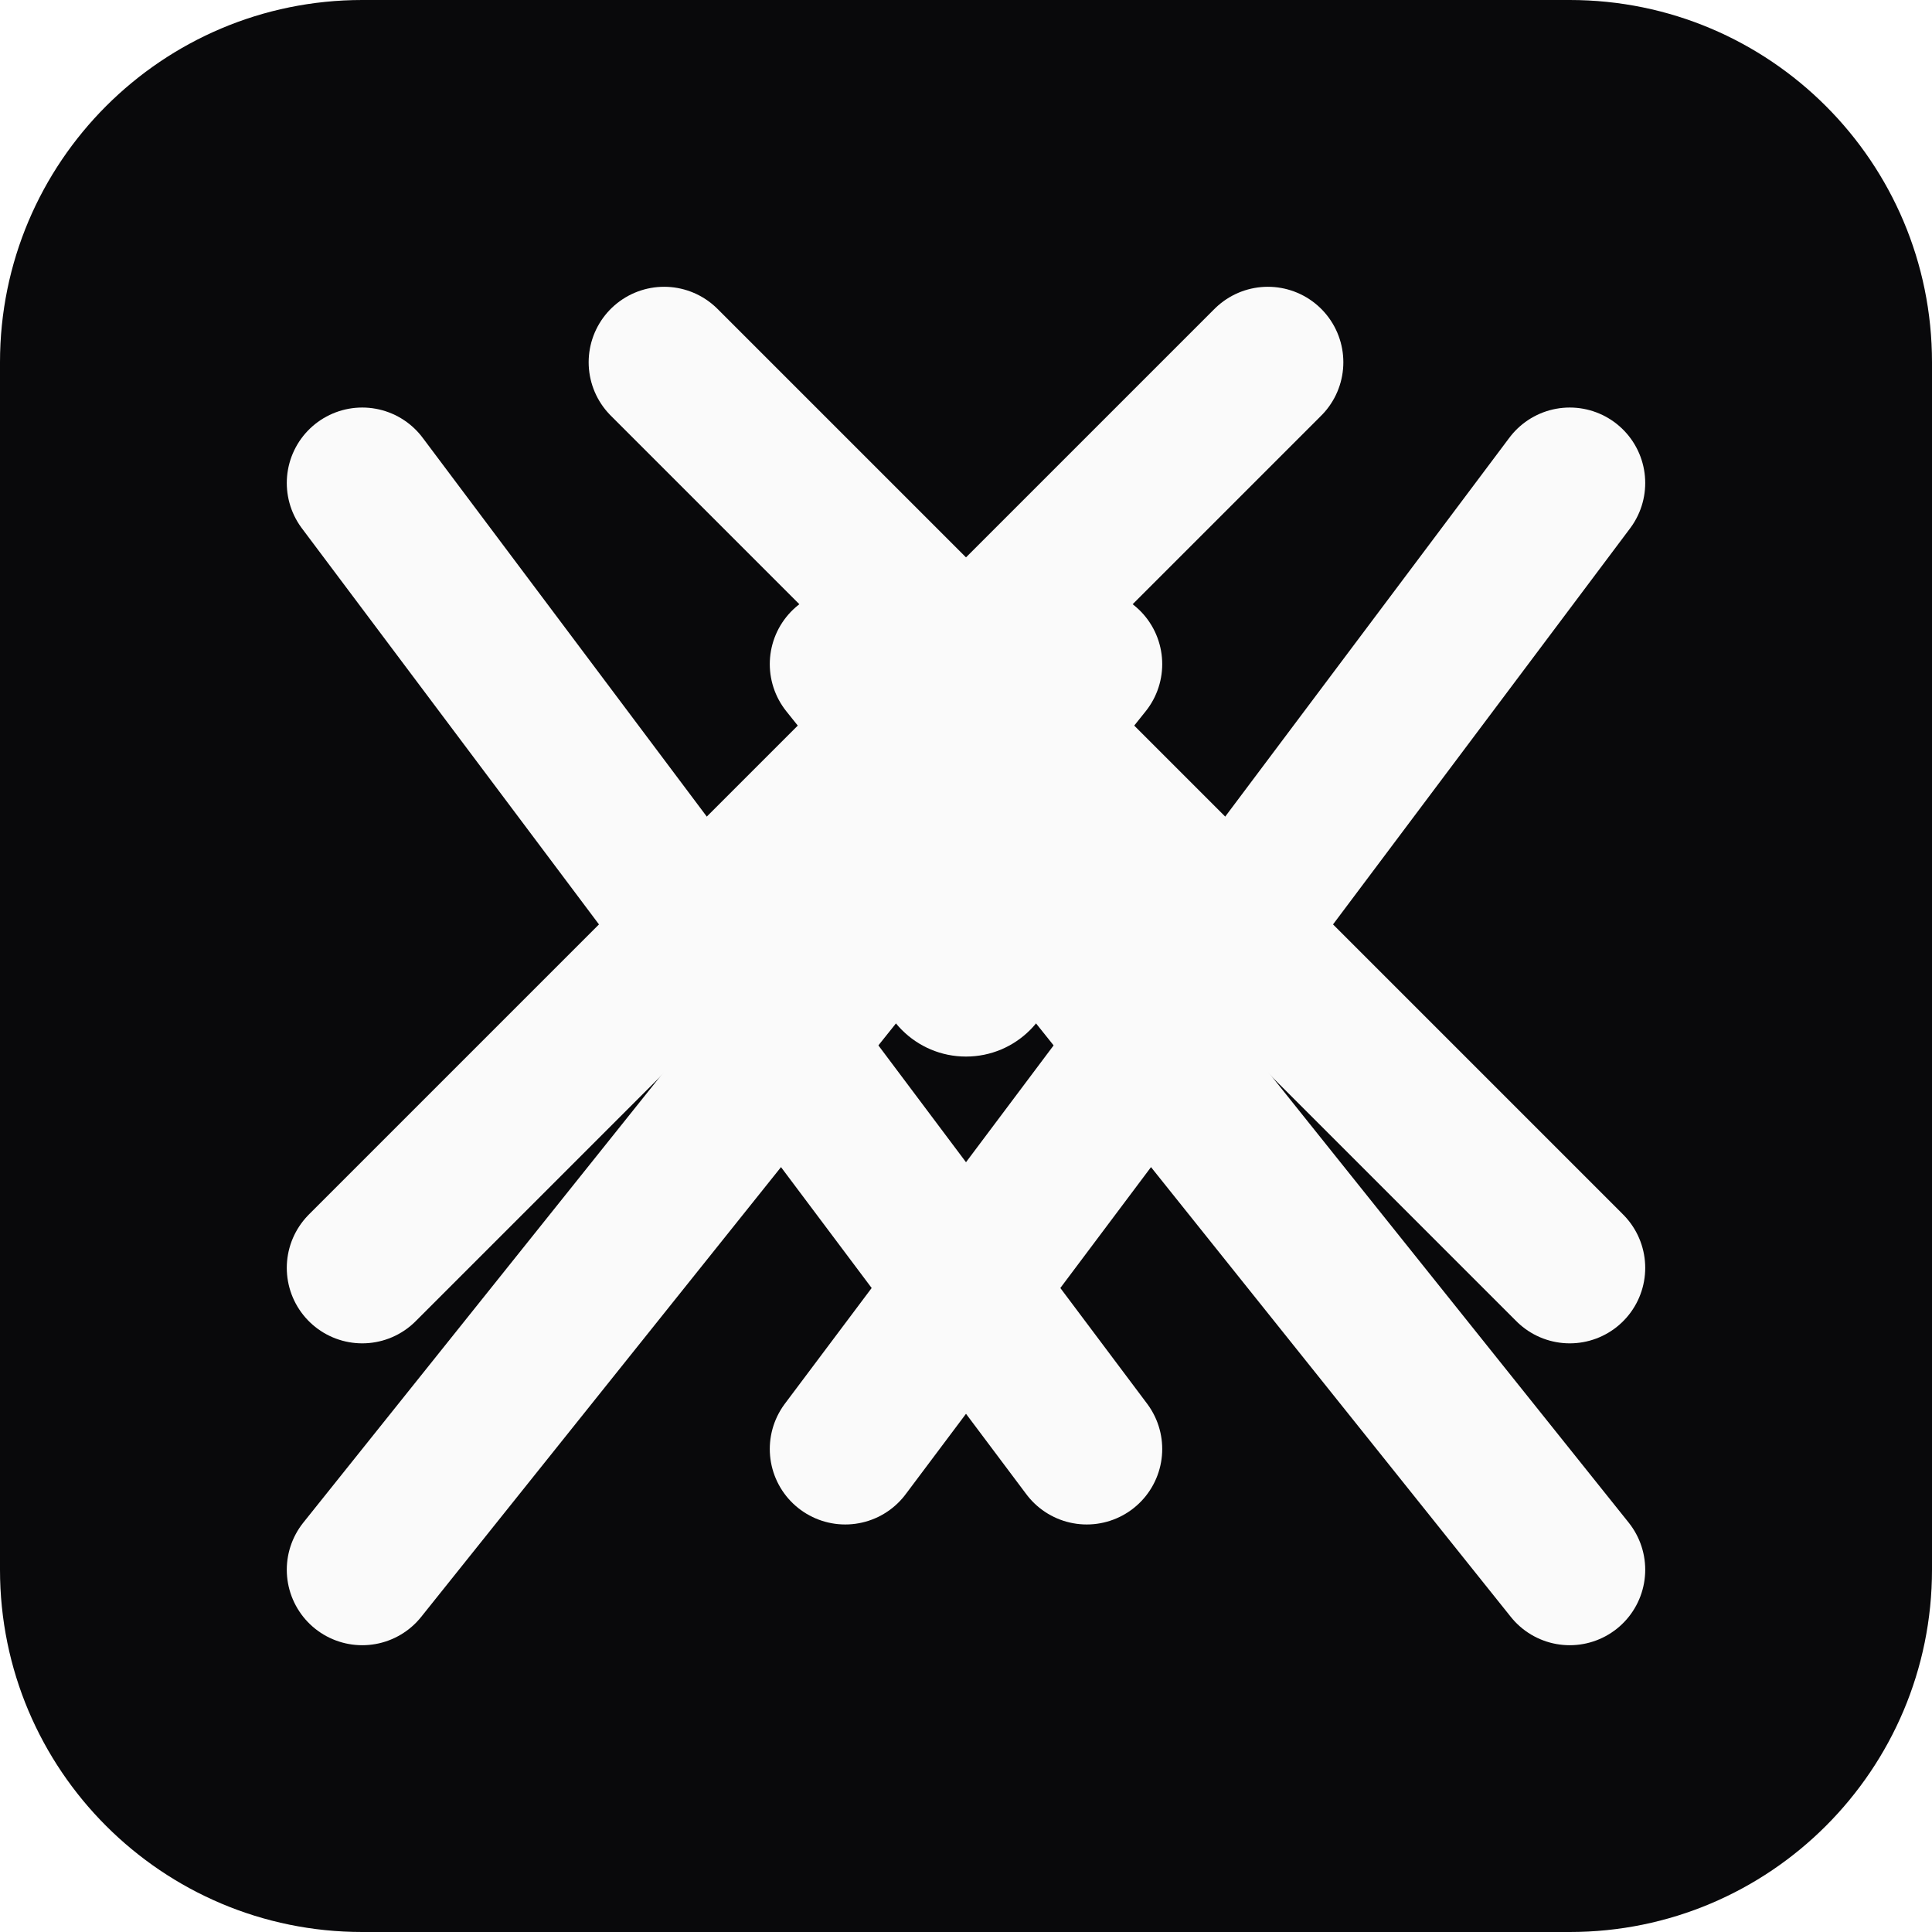
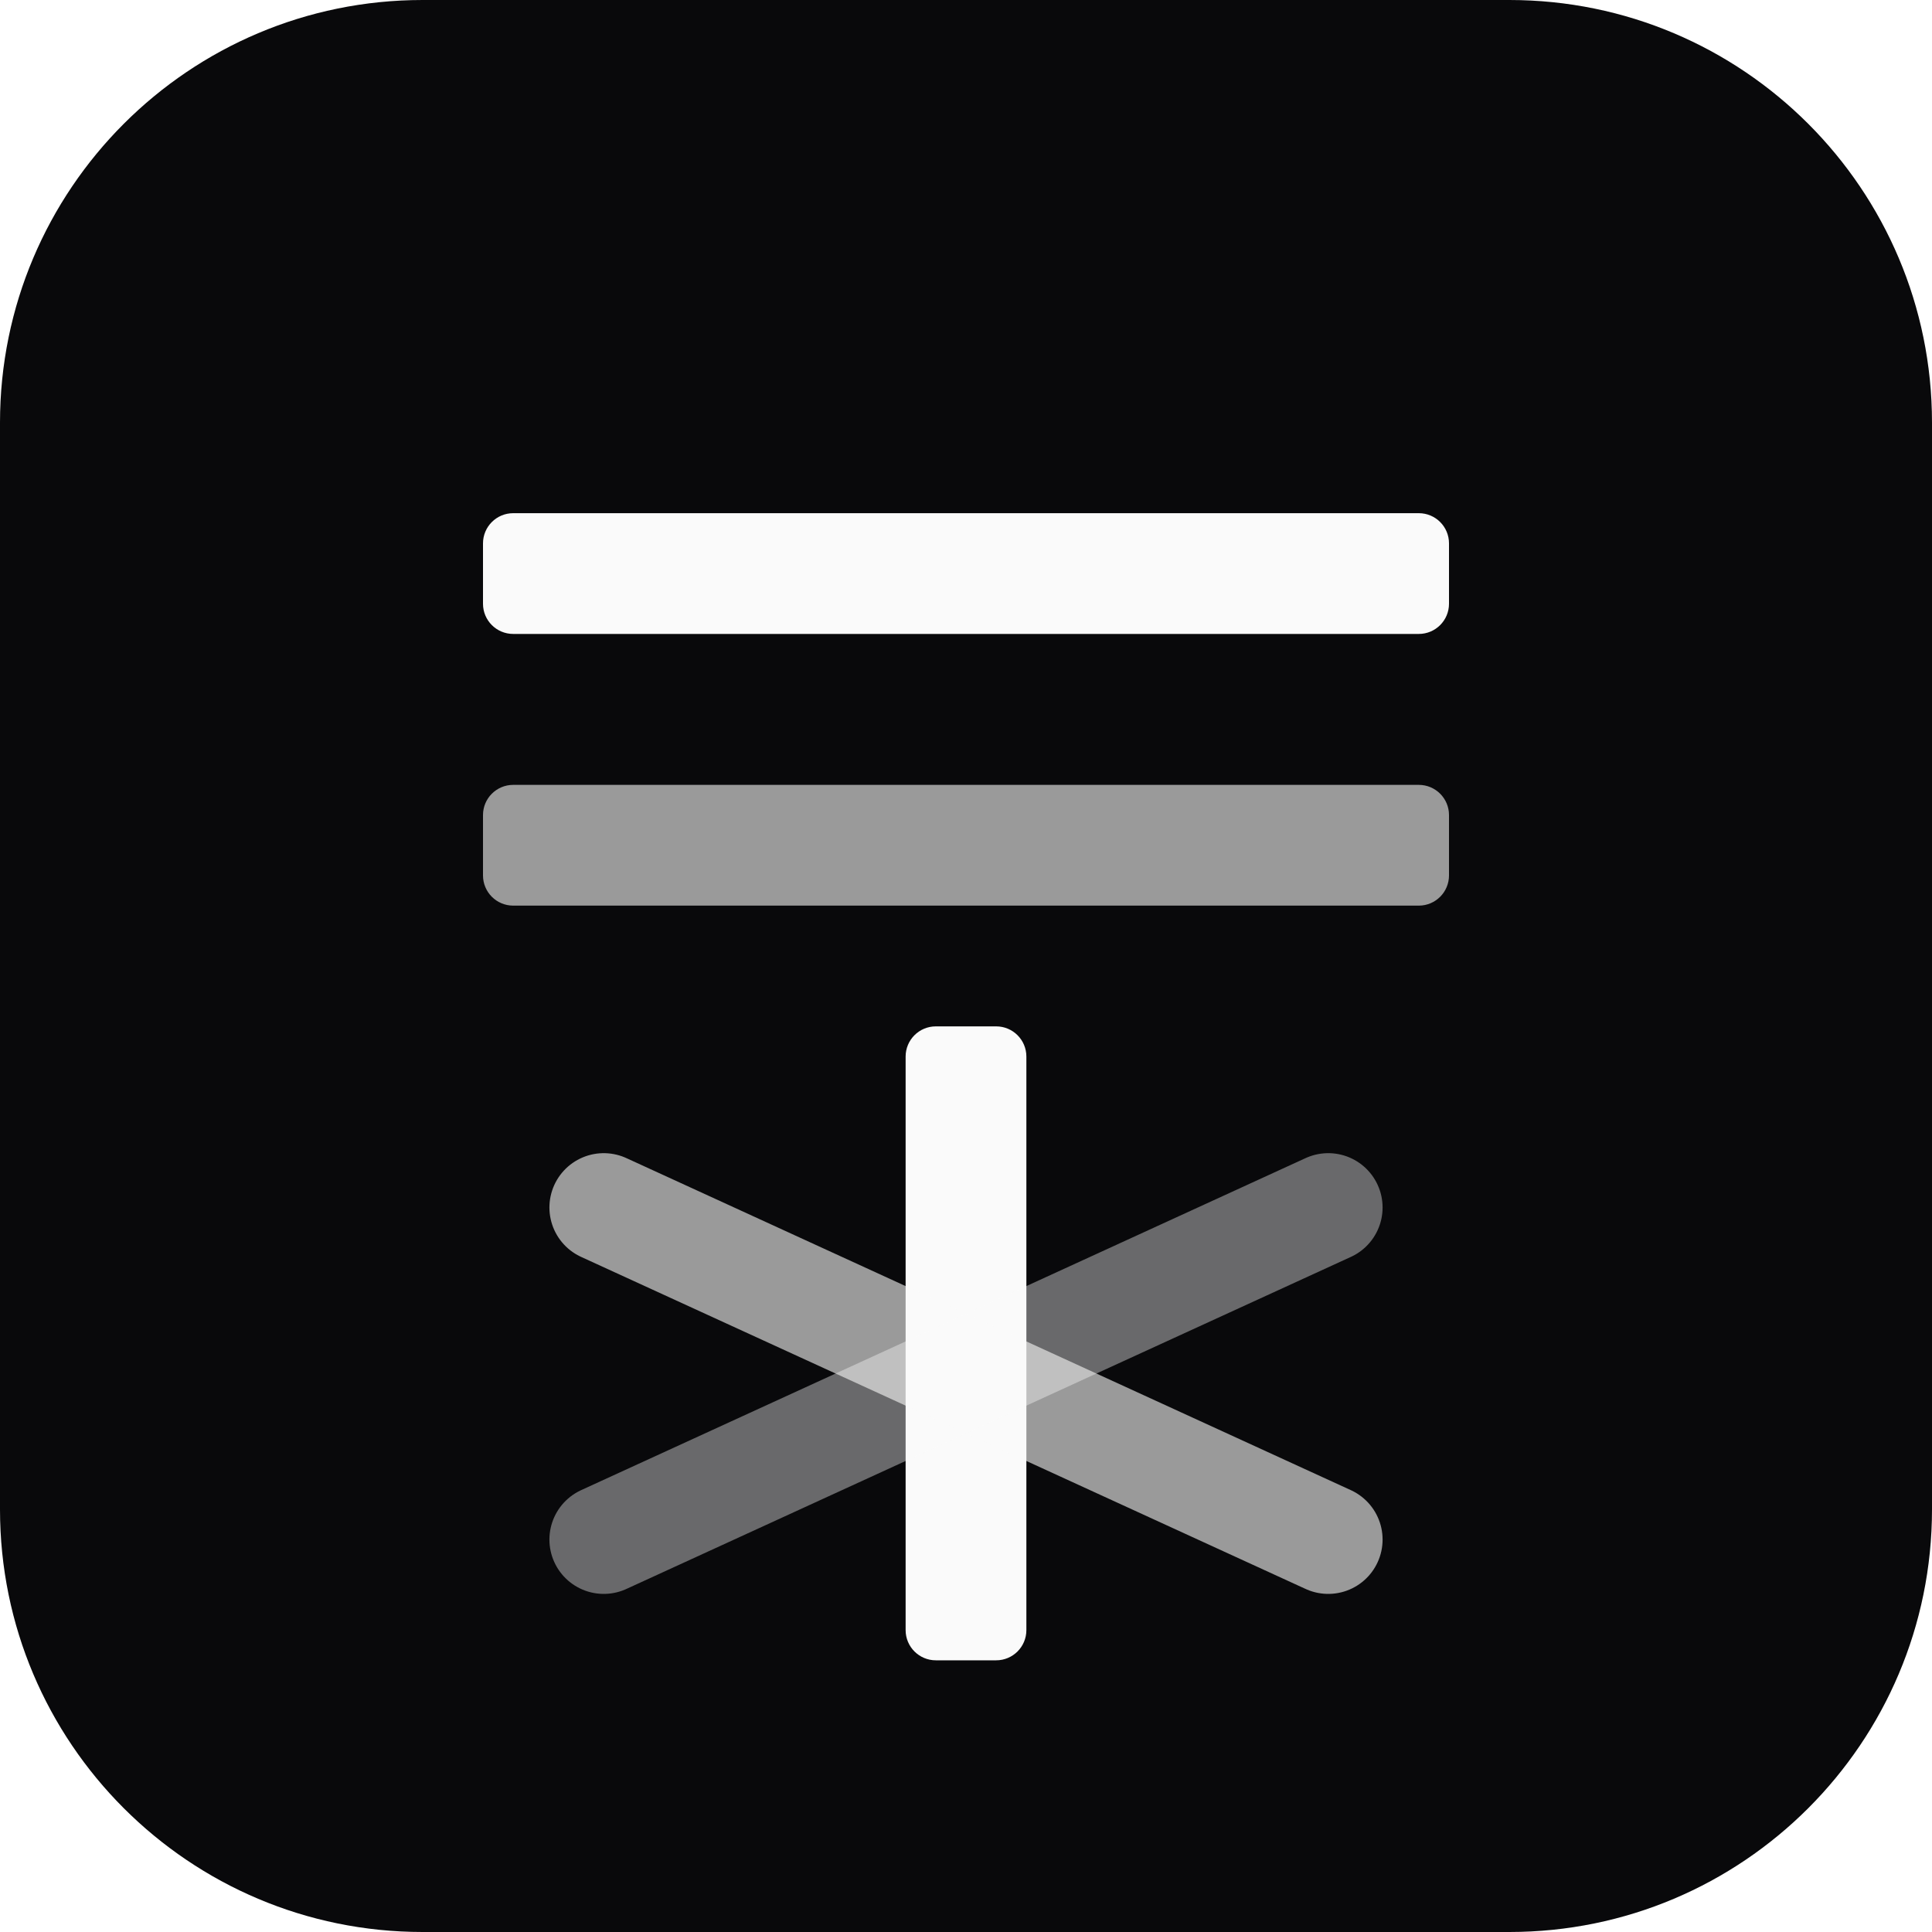
<svg xmlns="http://www.w3.org/2000/svg" viewBox="0 0 32 32">
-   <rect width="32" height="32" rx="6" fill="#09090b" />
-   <g stroke="#fafafa" stroke-width="2.5" stroke-linecap="round" fill="none">
-     <line x1="6" y1="8" x2="18" y2="24" />
-     <line x1="11" y1="6" x2="26" y2="21" />
-     <line x1="14" y1="11" x2="26" y2="26" />
-     <line x1="26" y1="8" x2="14" y2="24" />
-     <line x1="21" y1="6" x2="6" y2="21" />
-     <line x1="18" y1="11" x2="6" y2="26" />
-   </g>
-   <circle cx="16" cy="16" r="1.5" fill="#fafafa" />
+   <rect width="32" height="32" rx="7" fill="#09090b" />
+   <rect x="8" y="8.5" width="16" height="2" rx="0.5" fill="#fafafa" />
+   <rect x="8" y="13" width="16" height="2" rx="0.5" fill="#fafafa" opacity="0.6" />
+   <rect x="15" y="17" width="2" height="10.5" rx="0.5" fill="#fafafa" />
+   <line x1="10" y1="20" x2="22" y2="25.5" stroke="#fafafa" stroke-width="1.8" stroke-linecap="round" opacity="0.6" />
+   <line x1="22" y1="20" x2="10" y2="25.5" stroke="#fafafa" stroke-width="1.8" stroke-linecap="round" opacity="0.4" />
</svg>
